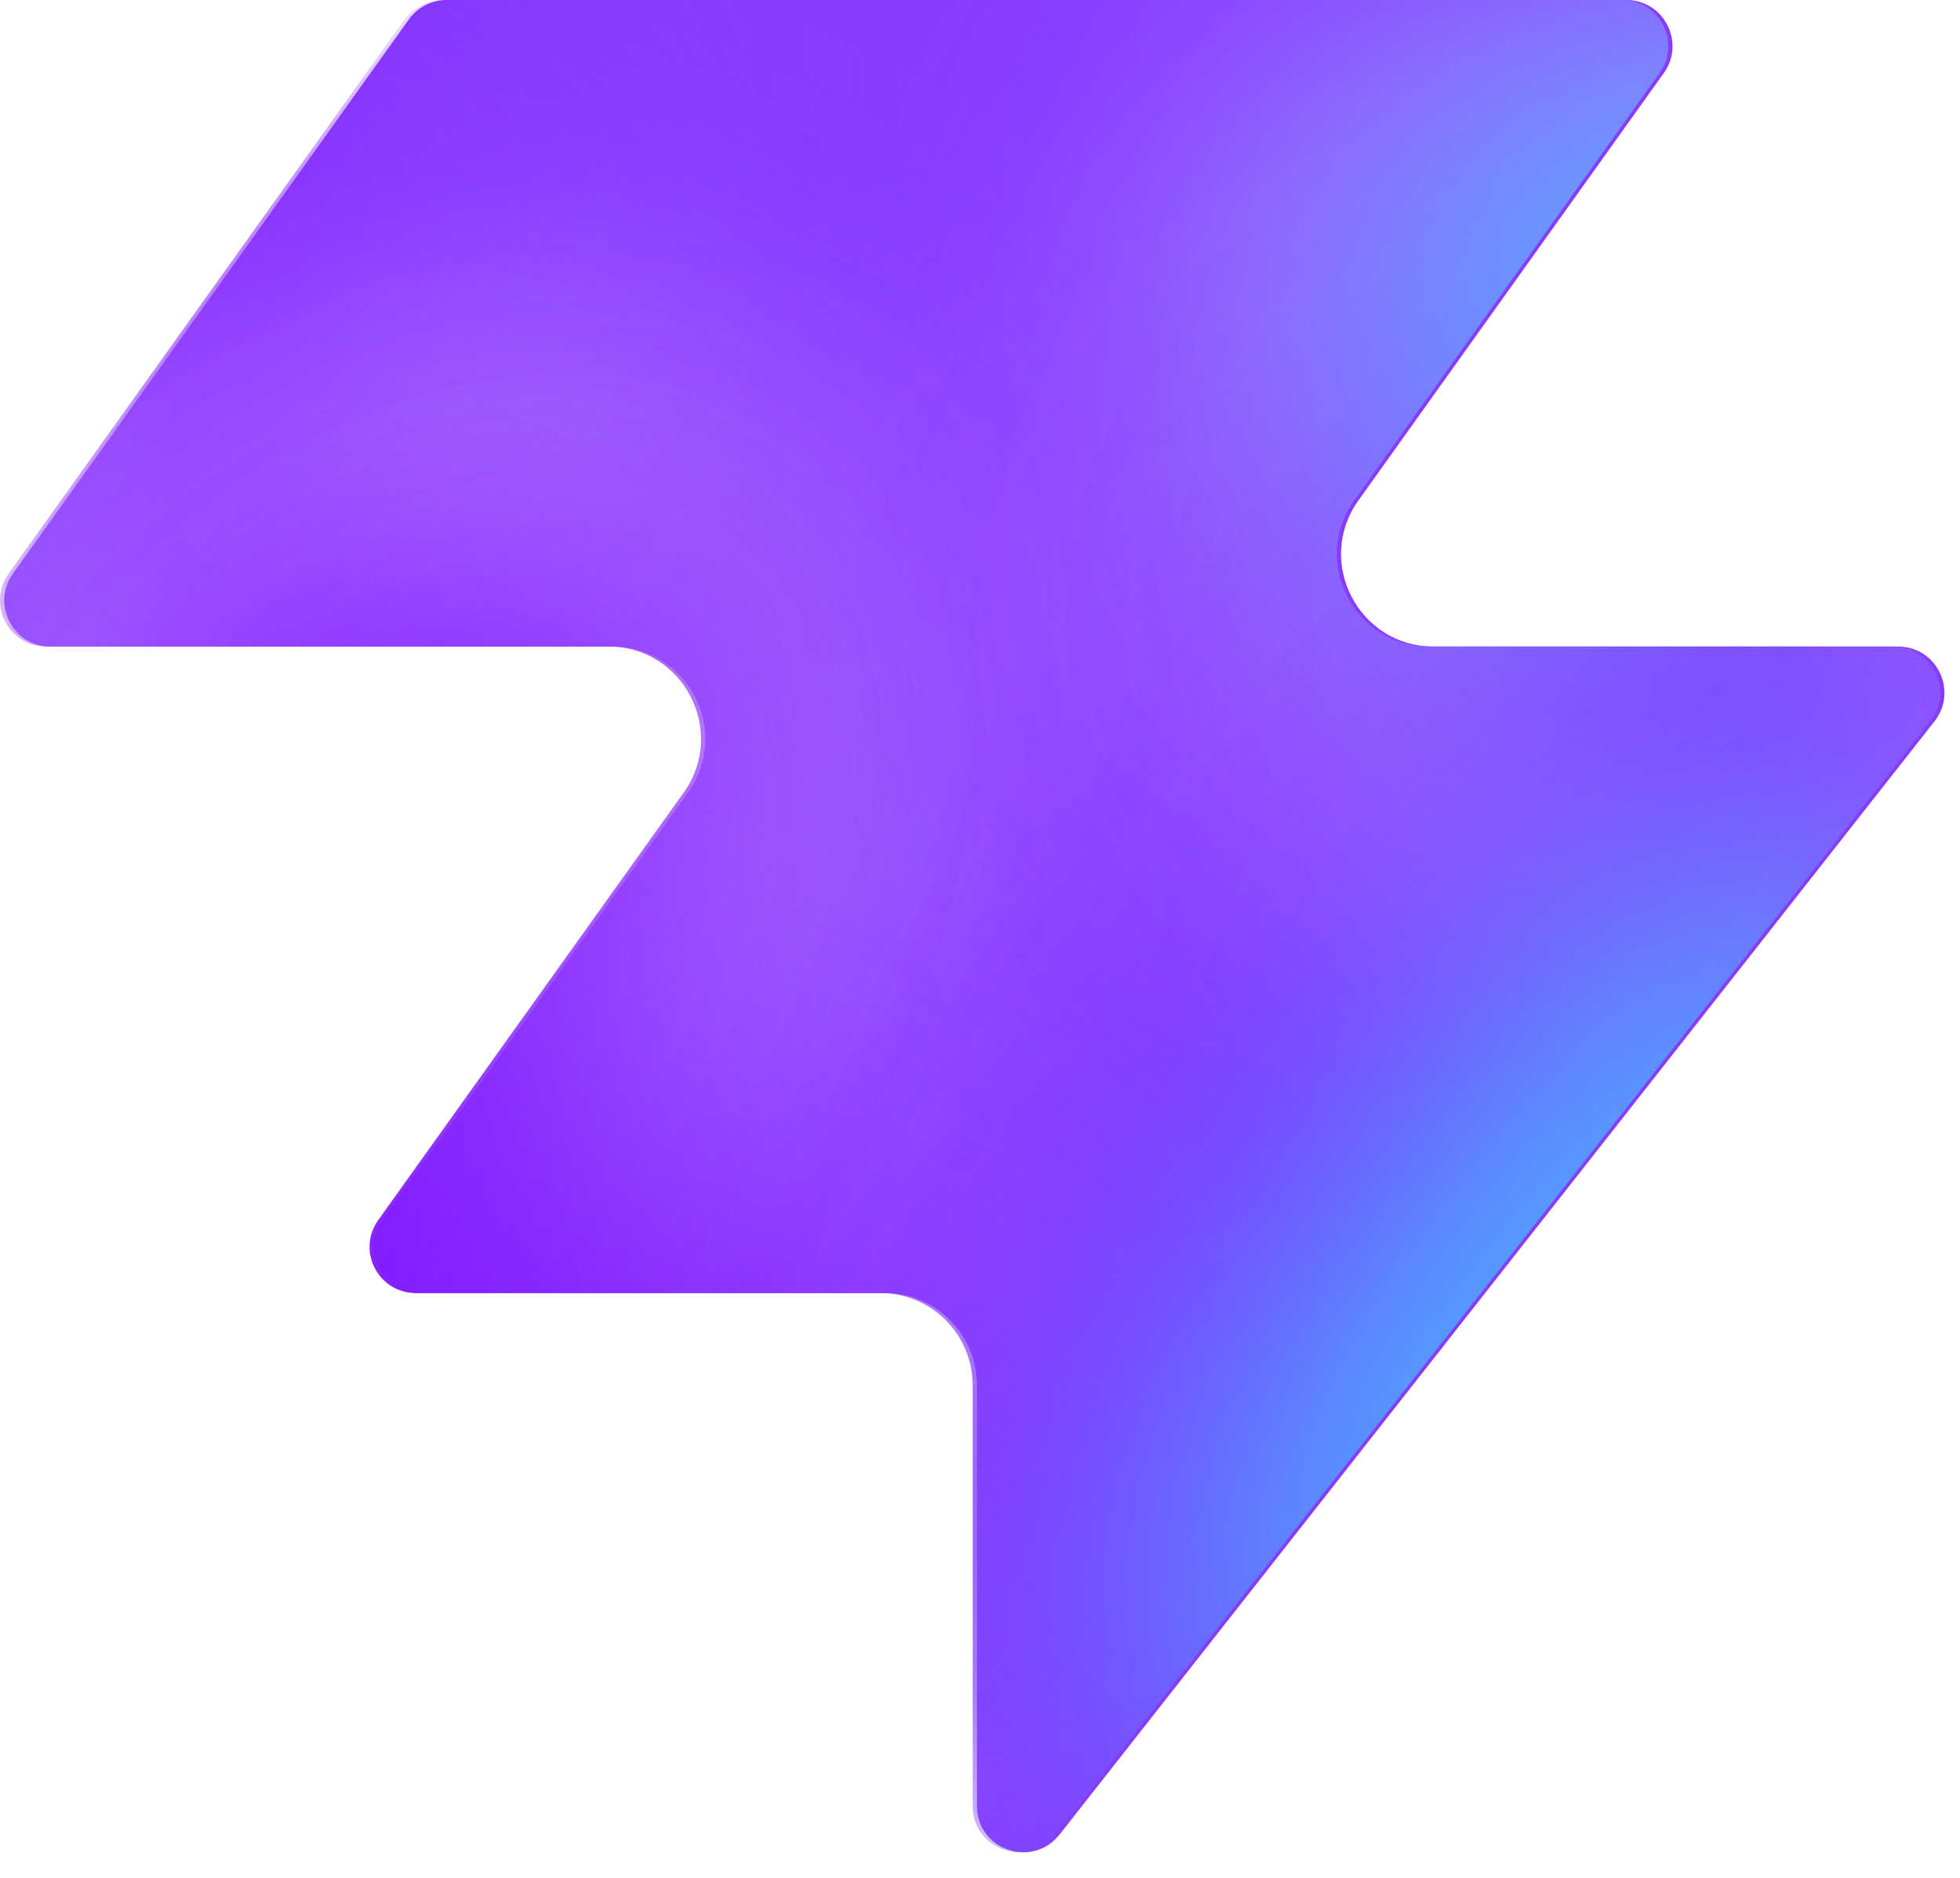
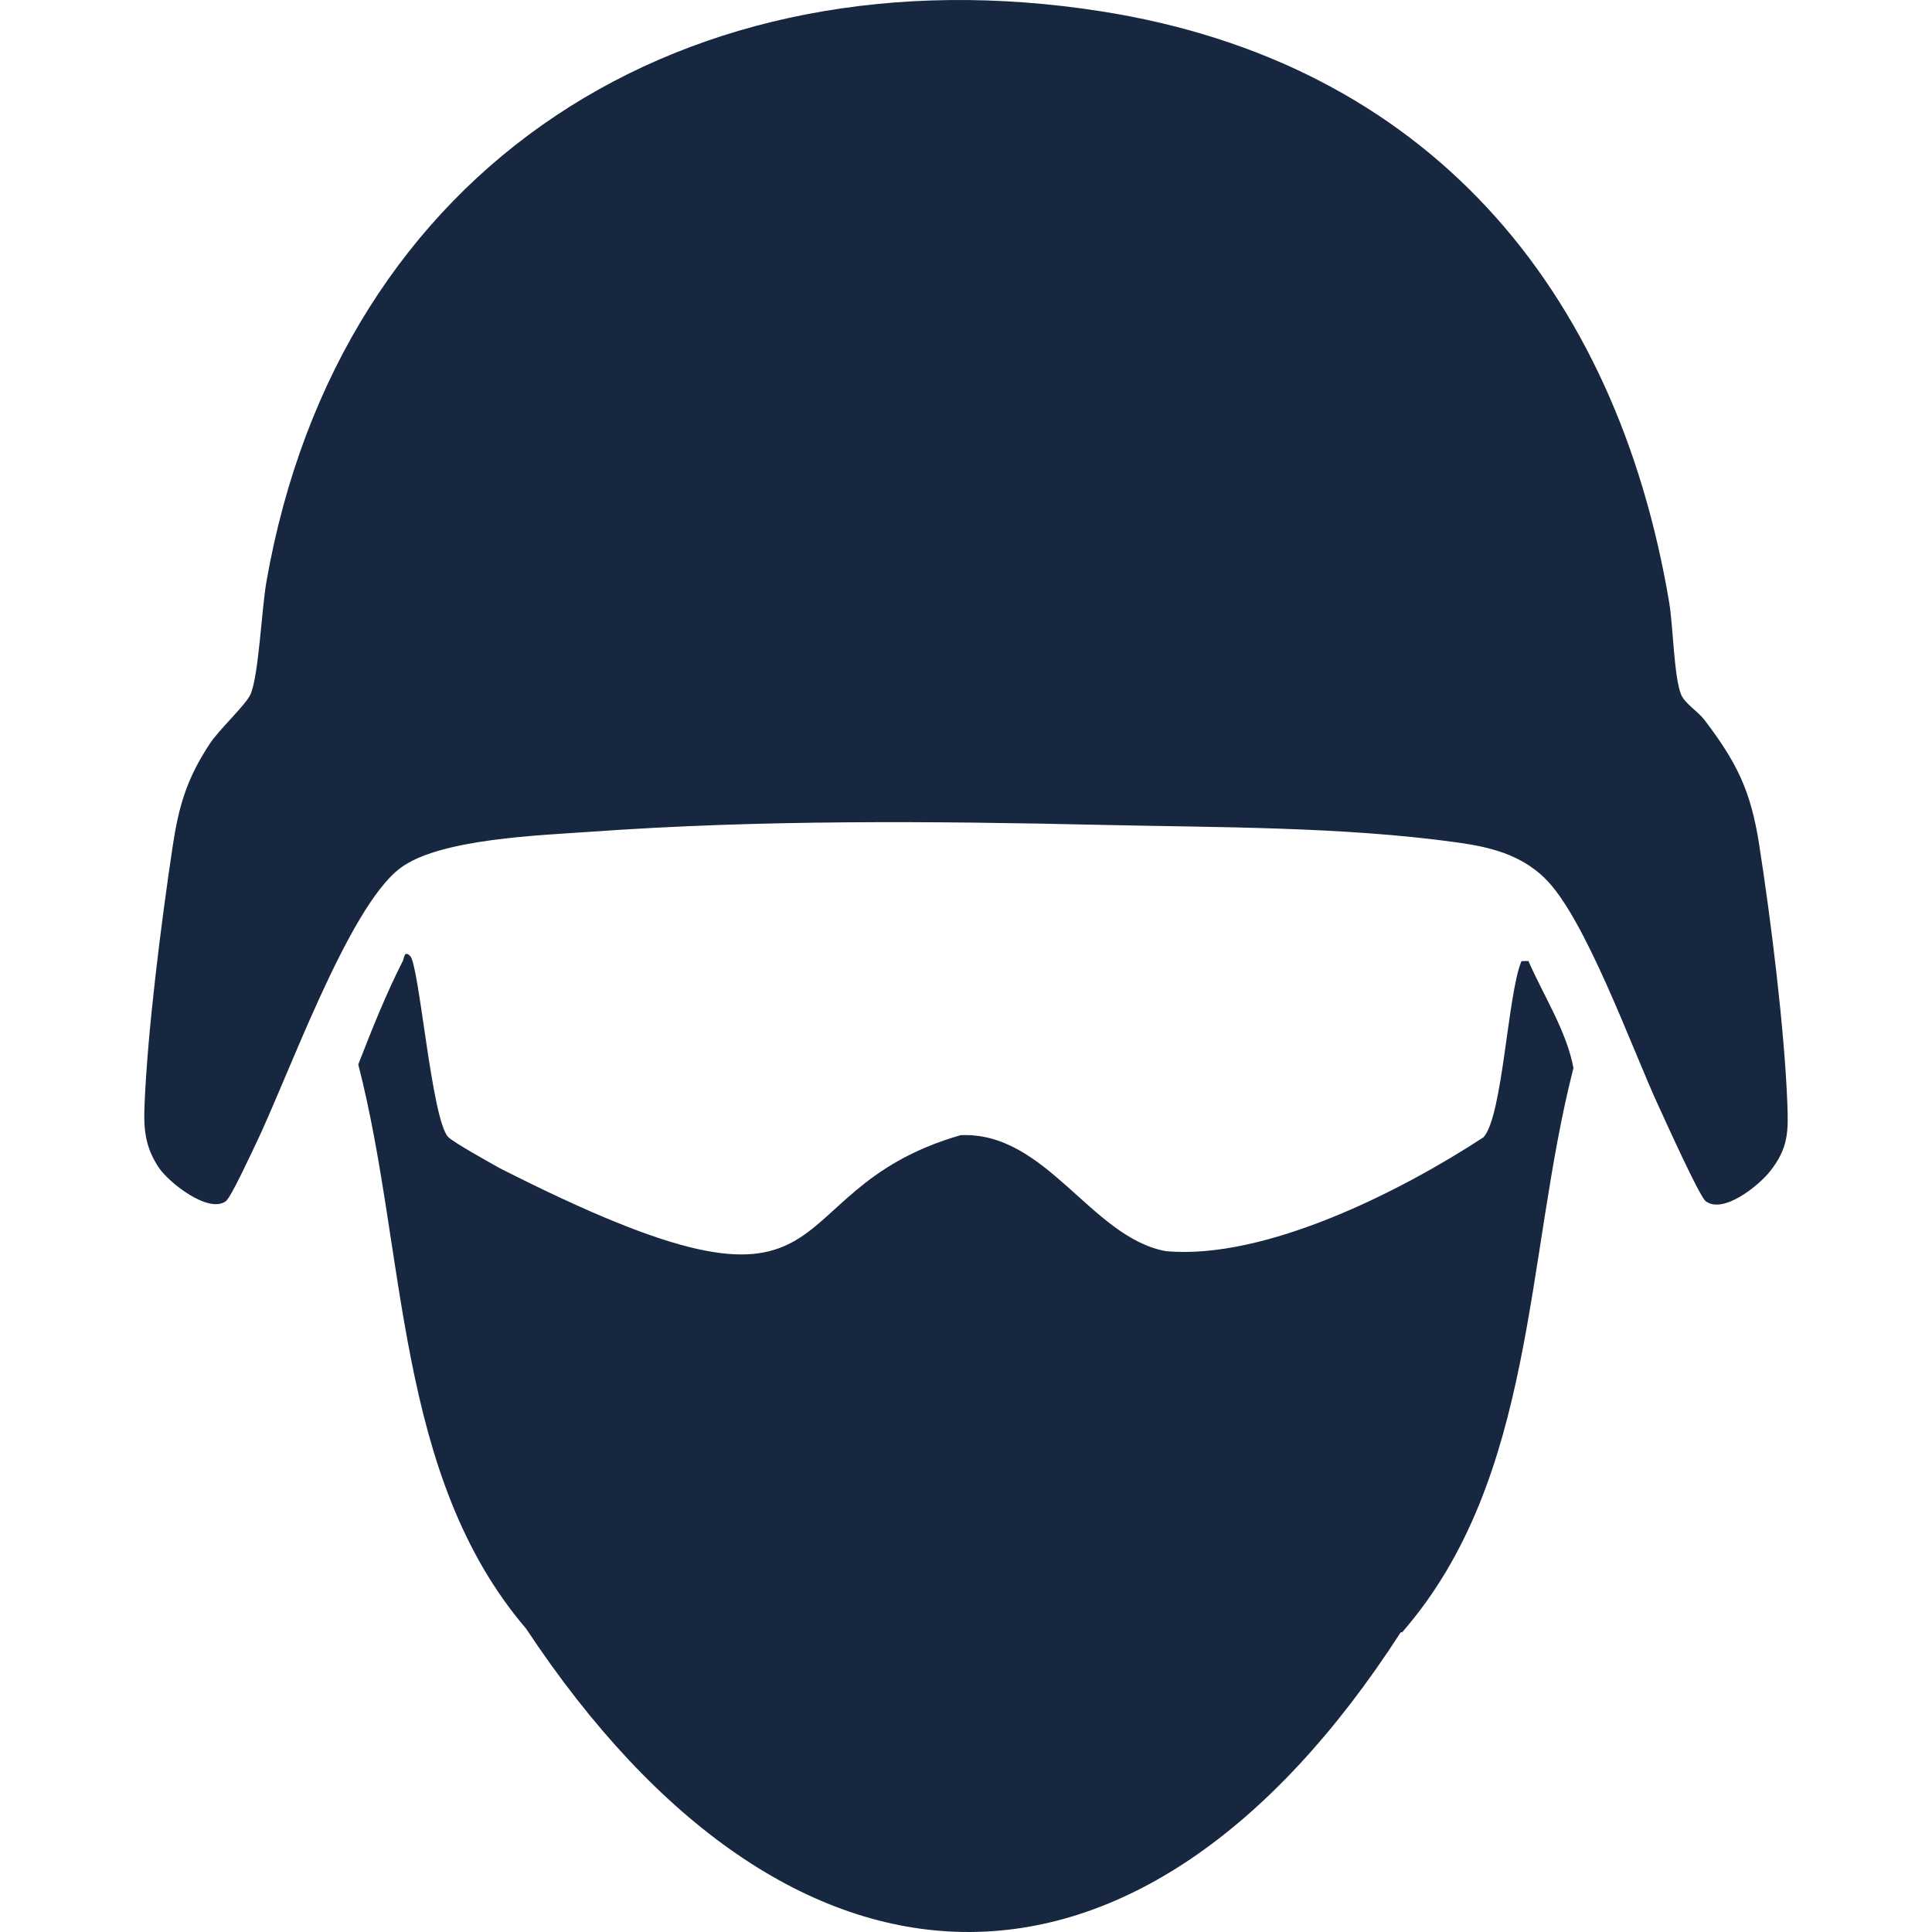
- <svg xmlns="http://www.w3.org/2000/svg" width="48" height="46" fill="none" viewBox="0 0 48 46">
-   <path fill="#863bff" d="M25.946 44.938c-.664.845-2.021.375-2.021-.698V33.937a2.26 2.26 0 0 0-2.262-2.262H10.287c-.92 0-1.456-1.04-.92-1.788l7.48-10.471c1.07-1.497 0-3.578-1.842-3.578H1.237c-.92 0-1.456-1.04-.92-1.788L10.013.474c.214-.297.556-.474.92-.474h28.894c.92 0 1.456 1.04.92 1.788l-7.48 10.471c-1.07 1.498 0 3.579 1.842 3.579h11.377c.943 0 1.473 1.088.89 1.83L25.947 44.94z" style="fill:#863bff;fill:color(display-p3 .525 .23 1);fill-opacity:1" />
-   <mask id="a" width="48" height="46" x="0" y="0" maskUnits="userSpaceOnUse" style="mask-type:alpha">
-     <path fill="#000" d="M25.842 44.938c-.664.844-2.021.375-2.021-.698V33.937a2.26 2.26 0 0 0-2.262-2.262H10.183c-.92 0-1.456-1.04-.92-1.788l7.48-10.471c1.07-1.498 0-3.579-1.842-3.579H1.133c-.92 0-1.456-1.04-.92-1.787L9.91.473c.214-.297.556-.474.92-.474h28.894c.92 0 1.456 1.04.92 1.788l-7.48 10.471c-1.07 1.498 0 3.578 1.842 3.578h11.377c.943 0 1.473 1.088.89 1.832L25.843 44.94z" style="fill:#000;fill-opacity:1" />
-   </mask>
-   <g mask="url(#a)">
-     <g filter="url(#b)">
-       <ellipse cx="5.508" cy="14.704" fill="#ede6ff" rx="5.508" ry="14.704" style="fill:#ede6ff;fill:color(display-p3 .927 .903 1);fill-opacity:1" transform="matrix(.00324 1 1 -.00324 -4.47 31.516)" />
-     </g>
-     <g filter="url(#c)">
-       <ellipse cx="10.399" cy="29.851" fill="#ede6ff" rx="10.399" ry="29.851" style="fill:#ede6ff;fill:color(display-p3 .927 .903 1);fill-opacity:1" transform="matrix(.00324 1 1 -.00324 -39.328 7.883)" />
-     </g>
-     <g filter="url(#d)">
-       <ellipse cx="5.508" cy="30.487" fill="#7e14ff" rx="5.508" ry="30.487" style="fill:#7e14ff;fill:color(display-p3 .492 .077 1);fill-opacity:1" transform="rotate(89.814 -25.913 -14.639)scale(1 -1)" />
-     </g>
-     <g filter="url(#e)">
-       <ellipse cx="5.508" cy="30.599" fill="#7e14ff" rx="5.508" ry="30.599" style="fill:#7e14ff;fill:color(display-p3 .492 .077 1);fill-opacity:1" transform="rotate(89.814 -32.644 -3.334)scale(1 -1)" />
-     </g>
-     <g filter="url(#f)">
-       <ellipse cx="5.508" cy="30.599" fill="#7e14ff" rx="5.508" ry="30.599" style="fill:#7e14ff;fill:color(display-p3 .492 .077 1);fill-opacity:1" transform="matrix(.00324 1 1 -.00324 -34.34 30.47)" />
-     </g>
-     <g filter="url(#g)">
-       <ellipse cx="14.072" cy="22.078" fill="#ede6ff" rx="14.072" ry="22.078" style="fill:#ede6ff;fill:color(display-p3 .927 .903 1);fill-opacity:1" transform="rotate(93.35 24.506 48.493)scale(-1 1)" />
-     </g>
-     <g filter="url(#h)">
-       <ellipse cx="3.47" cy="21.501" fill="#7e14ff" rx="3.47" ry="21.501" style="fill:#7e14ff;fill:color(display-p3 .492 .077 1);fill-opacity:1" transform="rotate(89.009 28.708 47.59)scale(-1 1)" />
-     </g>
-     <g filter="url(#i)">
-       <ellipse cx="3.47" cy="21.501" fill="#7e14ff" rx="3.47" ry="21.501" style="fill:#7e14ff;fill:color(display-p3 .492 .077 1);fill-opacity:1" transform="rotate(89.009 28.708 47.59)scale(-1 1)" />
-     </g>
-     <g filter="url(#j)">
-       <ellipse cx=".387" cy="8.972" fill="#7e14ff" rx="4.407" ry="29.108" style="fill:#7e14ff;fill:color(display-p3 .492 .077 1);fill-opacity:1" transform="rotate(39.51 .387 8.972)" />
-     </g>
-     <g filter="url(#k)">
-       <ellipse cx="47.523" cy="-6.092" fill="#7e14ff" rx="4.407" ry="29.108" style="fill:#7e14ff;fill:color(display-p3 .492 .077 1);fill-opacity:1" transform="rotate(37.892 47.523 -6.092)" />
-     </g>
-     <g filter="url(#l)">
-       <ellipse cx="41.412" cy="6.333" fill="#47bfff" rx="5.971" ry="9.665" style="fill:#47bfff;fill:color(display-p3 .28 .748 1);fill-opacity:1" transform="rotate(37.892 41.412 6.333)" />
-     </g>
-     <g filter="url(#m)">
-       <ellipse cx="-1.879" cy="38.332" fill="#7e14ff" rx="4.407" ry="29.108" style="fill:#7e14ff;fill:color(display-p3 .492 .077 1);fill-opacity:1" transform="rotate(37.892 -1.88 38.332)" />
-     </g>
-     <g filter="url(#n)">
-       <ellipse cx="-1.879" cy="38.332" fill="#7e14ff" rx="4.407" ry="29.108" style="fill:#7e14ff;fill:color(display-p3 .492 .077 1);fill-opacity:1" transform="rotate(37.892 -1.88 38.332)" />
-     </g>
-     <g filter="url(#o)">
-       <ellipse cx="35.651" cy="29.907" fill="#7e14ff" rx="4.407" ry="29.108" style="fill:#7e14ff;fill:color(display-p3 .492 .077 1);fill-opacity:1" transform="rotate(37.892 35.651 29.907)" />
-     </g>
-     <g filter="url(#p)">
-       <ellipse cx="38.418" cy="32.4" fill="#47bfff" rx="5.971" ry="15.297" style="fill:#47bfff;fill:color(display-p3 .28 .748 1);fill-opacity:1" transform="rotate(37.892 38.418 32.4)" />
-     </g>
-   </g>
+ <svg xmlns="http://www.w3.org/2000/svg" version="1.1" viewBox="0 0 738 738">
  <defs>
-     <filter id="b" width="60.045" height="41.654" x="-19.77" y="16.149" color-interpolation-filters="sRGB" filterUnits="userSpaceOnUse">
-       <feFlood flood-opacity="0" result="BackgroundImageFix" />
-       <feBlend in="SourceGraphic" in2="BackgroundImageFix" result="shape" />
-       <feGaussianBlur result="effect1_foregroundBlur_2002_17158" stdDeviation="7.659" />
-     </filter>
-     <filter id="c" width="90.34" height="51.437" x="-54.613" y="-7.533" color-interpolation-filters="sRGB" filterUnits="userSpaceOnUse">
-       <feFlood flood-opacity="0" result="BackgroundImageFix" />
-       <feBlend in="SourceGraphic" in2="BackgroundImageFix" result="shape" />
-       <feGaussianBlur result="effect1_foregroundBlur_2002_17158" stdDeviation="7.659" />
-     </filter>
-     <filter id="d" width="79.355" height="29.4" x="-49.64" y="2.03" color-interpolation-filters="sRGB" filterUnits="userSpaceOnUse">
-       <feFlood flood-opacity="0" result="BackgroundImageFix" />
-       <feBlend in="SourceGraphic" in2="BackgroundImageFix" result="shape" />
-       <feGaussianBlur result="effect1_foregroundBlur_2002_17158" stdDeviation="4.596" />
-     </filter>
-     <filter id="e" width="79.579" height="29.4" x="-45.045" y="20.029" color-interpolation-filters="sRGB" filterUnits="userSpaceOnUse">
-       <feFlood flood-opacity="0" result="BackgroundImageFix" />
-       <feBlend in="SourceGraphic" in2="BackgroundImageFix" result="shape" />
-       <feGaussianBlur result="effect1_foregroundBlur_2002_17158" stdDeviation="4.596" />
-     </filter>
-     <filter id="f" width="79.579" height="29.4" x="-43.513" y="21.178" color-interpolation-filters="sRGB" filterUnits="userSpaceOnUse">
-       <feFlood flood-opacity="0" result="BackgroundImageFix" />
-       <feBlend in="SourceGraphic" in2="BackgroundImageFix" result="shape" />
-       <feGaussianBlur result="effect1_foregroundBlur_2002_17158" stdDeviation="4.596" />
-     </filter>
-     <filter id="g" width="74.749" height="58.852" x="15.756" y="-17.901" color-interpolation-filters="sRGB" filterUnits="userSpaceOnUse">
-       <feFlood flood-opacity="0" result="BackgroundImageFix" />
-       <feBlend in="SourceGraphic" in2="BackgroundImageFix" result="shape" />
-       <feGaussianBlur result="effect1_foregroundBlur_2002_17158" stdDeviation="7.659" />
-     </filter>
-     <filter id="h" width="61.377" height="25.362" x="23.548" y="2.284" color-interpolation-filters="sRGB" filterUnits="userSpaceOnUse">
-       <feFlood flood-opacity="0" result="BackgroundImageFix" />
-       <feBlend in="SourceGraphic" in2="BackgroundImageFix" result="shape" />
-       <feGaussianBlur result="effect1_foregroundBlur_2002_17158" stdDeviation="4.596" />
-     </filter>
-     <filter id="i" width="61.377" height="25.362" x="23.548" y="2.284" color-interpolation-filters="sRGB" filterUnits="userSpaceOnUse">
-       <feFlood flood-opacity="0" result="BackgroundImageFix" />
-       <feBlend in="SourceGraphic" in2="BackgroundImageFix" result="shape" />
-       <feGaussianBlur result="effect1_foregroundBlur_2002_17158" stdDeviation="4.596" />
-     </filter>
-     <filter id="j" width="56.045" height="63.649" x="-27.636" y="-22.853" color-interpolation-filters="sRGB" filterUnits="userSpaceOnUse">
-       <feFlood flood-opacity="0" result="BackgroundImageFix" />
-       <feBlend in="SourceGraphic" in2="BackgroundImageFix" result="shape" />
-       <feGaussianBlur result="effect1_foregroundBlur_2002_17158" stdDeviation="4.596" />
-     </filter>
-     <filter id="k" width="54.814" height="64.646" x="20.116" y="-38.415" color-interpolation-filters="sRGB" filterUnits="userSpaceOnUse">
-       <feFlood flood-opacity="0" result="BackgroundImageFix" />
-       <feBlend in="SourceGraphic" in2="BackgroundImageFix" result="shape" />
-       <feGaussianBlur result="effect1_foregroundBlur_2002_17158" stdDeviation="4.596" />
-     </filter>
-     <filter id="l" width="33.541" height="35.313" x="24.641" y="-11.323" color-interpolation-filters="sRGB" filterUnits="userSpaceOnUse">
-       <feFlood flood-opacity="0" result="BackgroundImageFix" />
-       <feBlend in="SourceGraphic" in2="BackgroundImageFix" result="shape" />
-       <feGaussianBlur result="effect1_foregroundBlur_2002_17158" stdDeviation="4.596" />
-     </filter>
-     <filter id="m" width="54.814" height="64.646" x="-29.286" y="6.009" color-interpolation-filters="sRGB" filterUnits="userSpaceOnUse">
-       <feFlood flood-opacity="0" result="BackgroundImageFix" />
-       <feBlend in="SourceGraphic" in2="BackgroundImageFix" result="shape" />
-       <feGaussianBlur result="effect1_foregroundBlur_2002_17158" stdDeviation="4.596" />
-     </filter>
-     <filter id="n" width="54.814" height="64.646" x="-29.286" y="6.009" color-interpolation-filters="sRGB" filterUnits="userSpaceOnUse">
-       <feFlood flood-opacity="0" result="BackgroundImageFix" />
-       <feBlend in="SourceGraphic" in2="BackgroundImageFix" result="shape" />
-       <feGaussianBlur result="effect1_foregroundBlur_2002_17158" stdDeviation="4.596" />
-     </filter>
-     <filter id="o" width="54.814" height="64.646" x="8.244" y="-2.416" color-interpolation-filters="sRGB" filterUnits="userSpaceOnUse">
-       <feFlood flood-opacity="0" result="BackgroundImageFix" />
-       <feBlend in="SourceGraphic" in2="BackgroundImageFix" result="shape" />
-       <feGaussianBlur result="effect1_foregroundBlur_2002_17158" stdDeviation="4.596" />
-     </filter>
-     <filter id="p" width="39.409" height="43.623" x="18.713" y="10.588" color-interpolation-filters="sRGB" filterUnits="userSpaceOnUse">
-       <feFlood flood-opacity="0" result="BackgroundImageFix" />
-       <feBlend in="SourceGraphic" in2="BackgroundImageFix" result="shape" />
-       <feGaussianBlur result="effect1_foregroundBlur_2002_17158" stdDeviation="4.596" />
-     </filter>
+     <style>
+       .st0 {
+         fill: #172740;
+       }
+     </style>
  </defs>
+   <path class="st0" d="M589.94,335.29c-9.35-8.93-20.78-11.75-33.31-13.49-43.94-6.09-91.32-5.7-135.68-6.7-64.65-1.46-130.46-2.02-195.05,2.6-19.5,1.4-58.1,2.62-73.06,13.95-20.1,15.21-43.12,80.75-55.67,106.48-1.77,3.61-8.95,19.27-10.92,20.72-6.59,4.84-21.78-7.12-25.59-12.84-5.13-7.7-5.84-14.45-5.47-23.51,1.17-28.94,6.35-69.67,10.69-98.72,2.37-15.85,5.42-26.31,14.3-39.75,3.56-5.39,13.74-14.82,15.5-18.77,3.11-6.97,4.3-32.75,6.04-42.74C129.54,62.78,262.45-20.49,420.61,4.32c124.21,19.48,196.8,105.4,217.02,225.94,1.5,8.93,1.79,28.3,4.52,35.03,1.37,3.4,6.45,6.47,8.85,9.61,12.42,16.32,17.74,26.99,20.96,47.59,4.48,28.67,9.62,69.99,10.77,98.65.45,11.06.44,17.47-6.68,26.39-4.31,5.39-17.71,16.31-24.46,11.34-2.45-1.81-15.42-30.73-17.93-36.12-10.14-21.81-28.16-72.59-43.73-87.44h0Z" />
+   <path class="st0" d="M201,622.18c100.35,151.6,233.77,156.76,334.04,1.37h-.01c.23-.05.42-.05.58-.04,51.22-58.87,46.85-143.09,65.43-215.54-2.64-14.17-11.4-27.57-17.21-40.89l-2.66.07c-5.29,12.68-7.11,58.93-14.45,67.25-31.17,20.42-83.28,46.99-121.39,43.52-28.56-5.2-45.72-45.84-78.42-44.29-75.84,21.92-37.22,83.06-176,12.61-3.64-2.05-17.72-9.86-19.71-11.93-6.37-6.63-11.02-65.8-14.55-69.17h-.01c-2.32-2.21-2.21.84-2.74,1.87-6.45,12.66-11.89,26.34-17.05,39.6,18.58,71.93,13.89,156.81,64.15,215.56Z" />
</svg>
